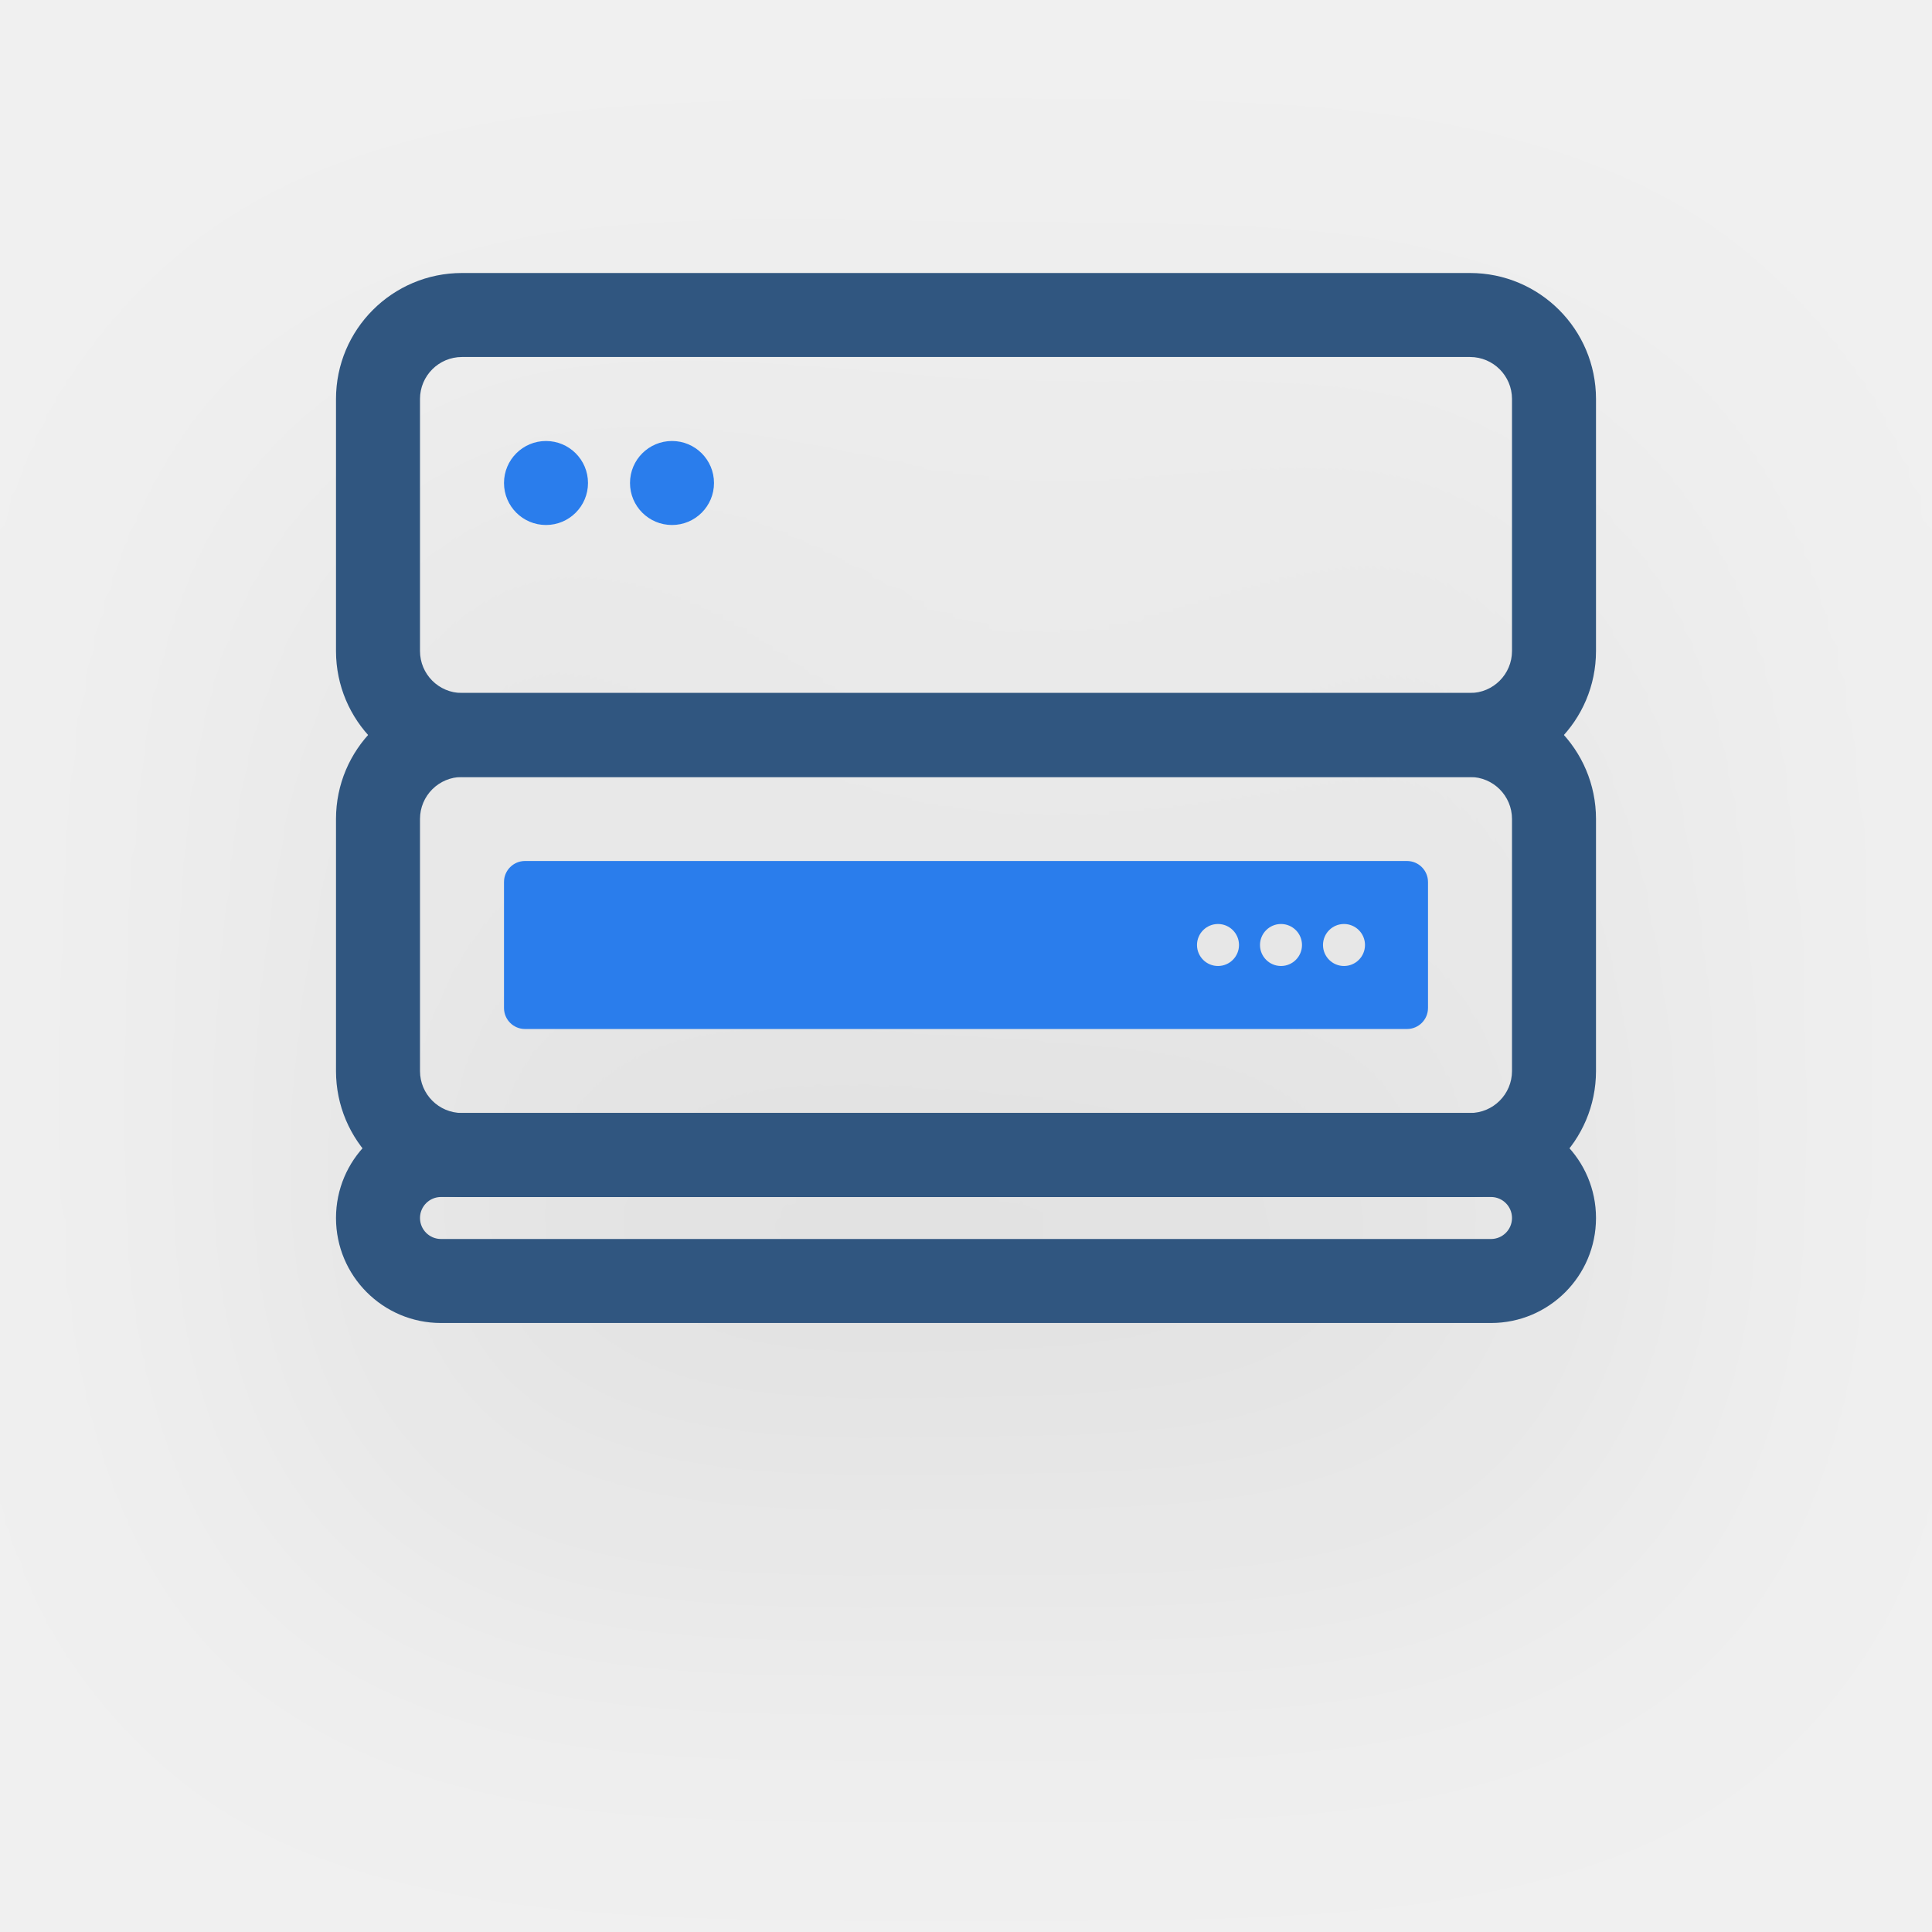
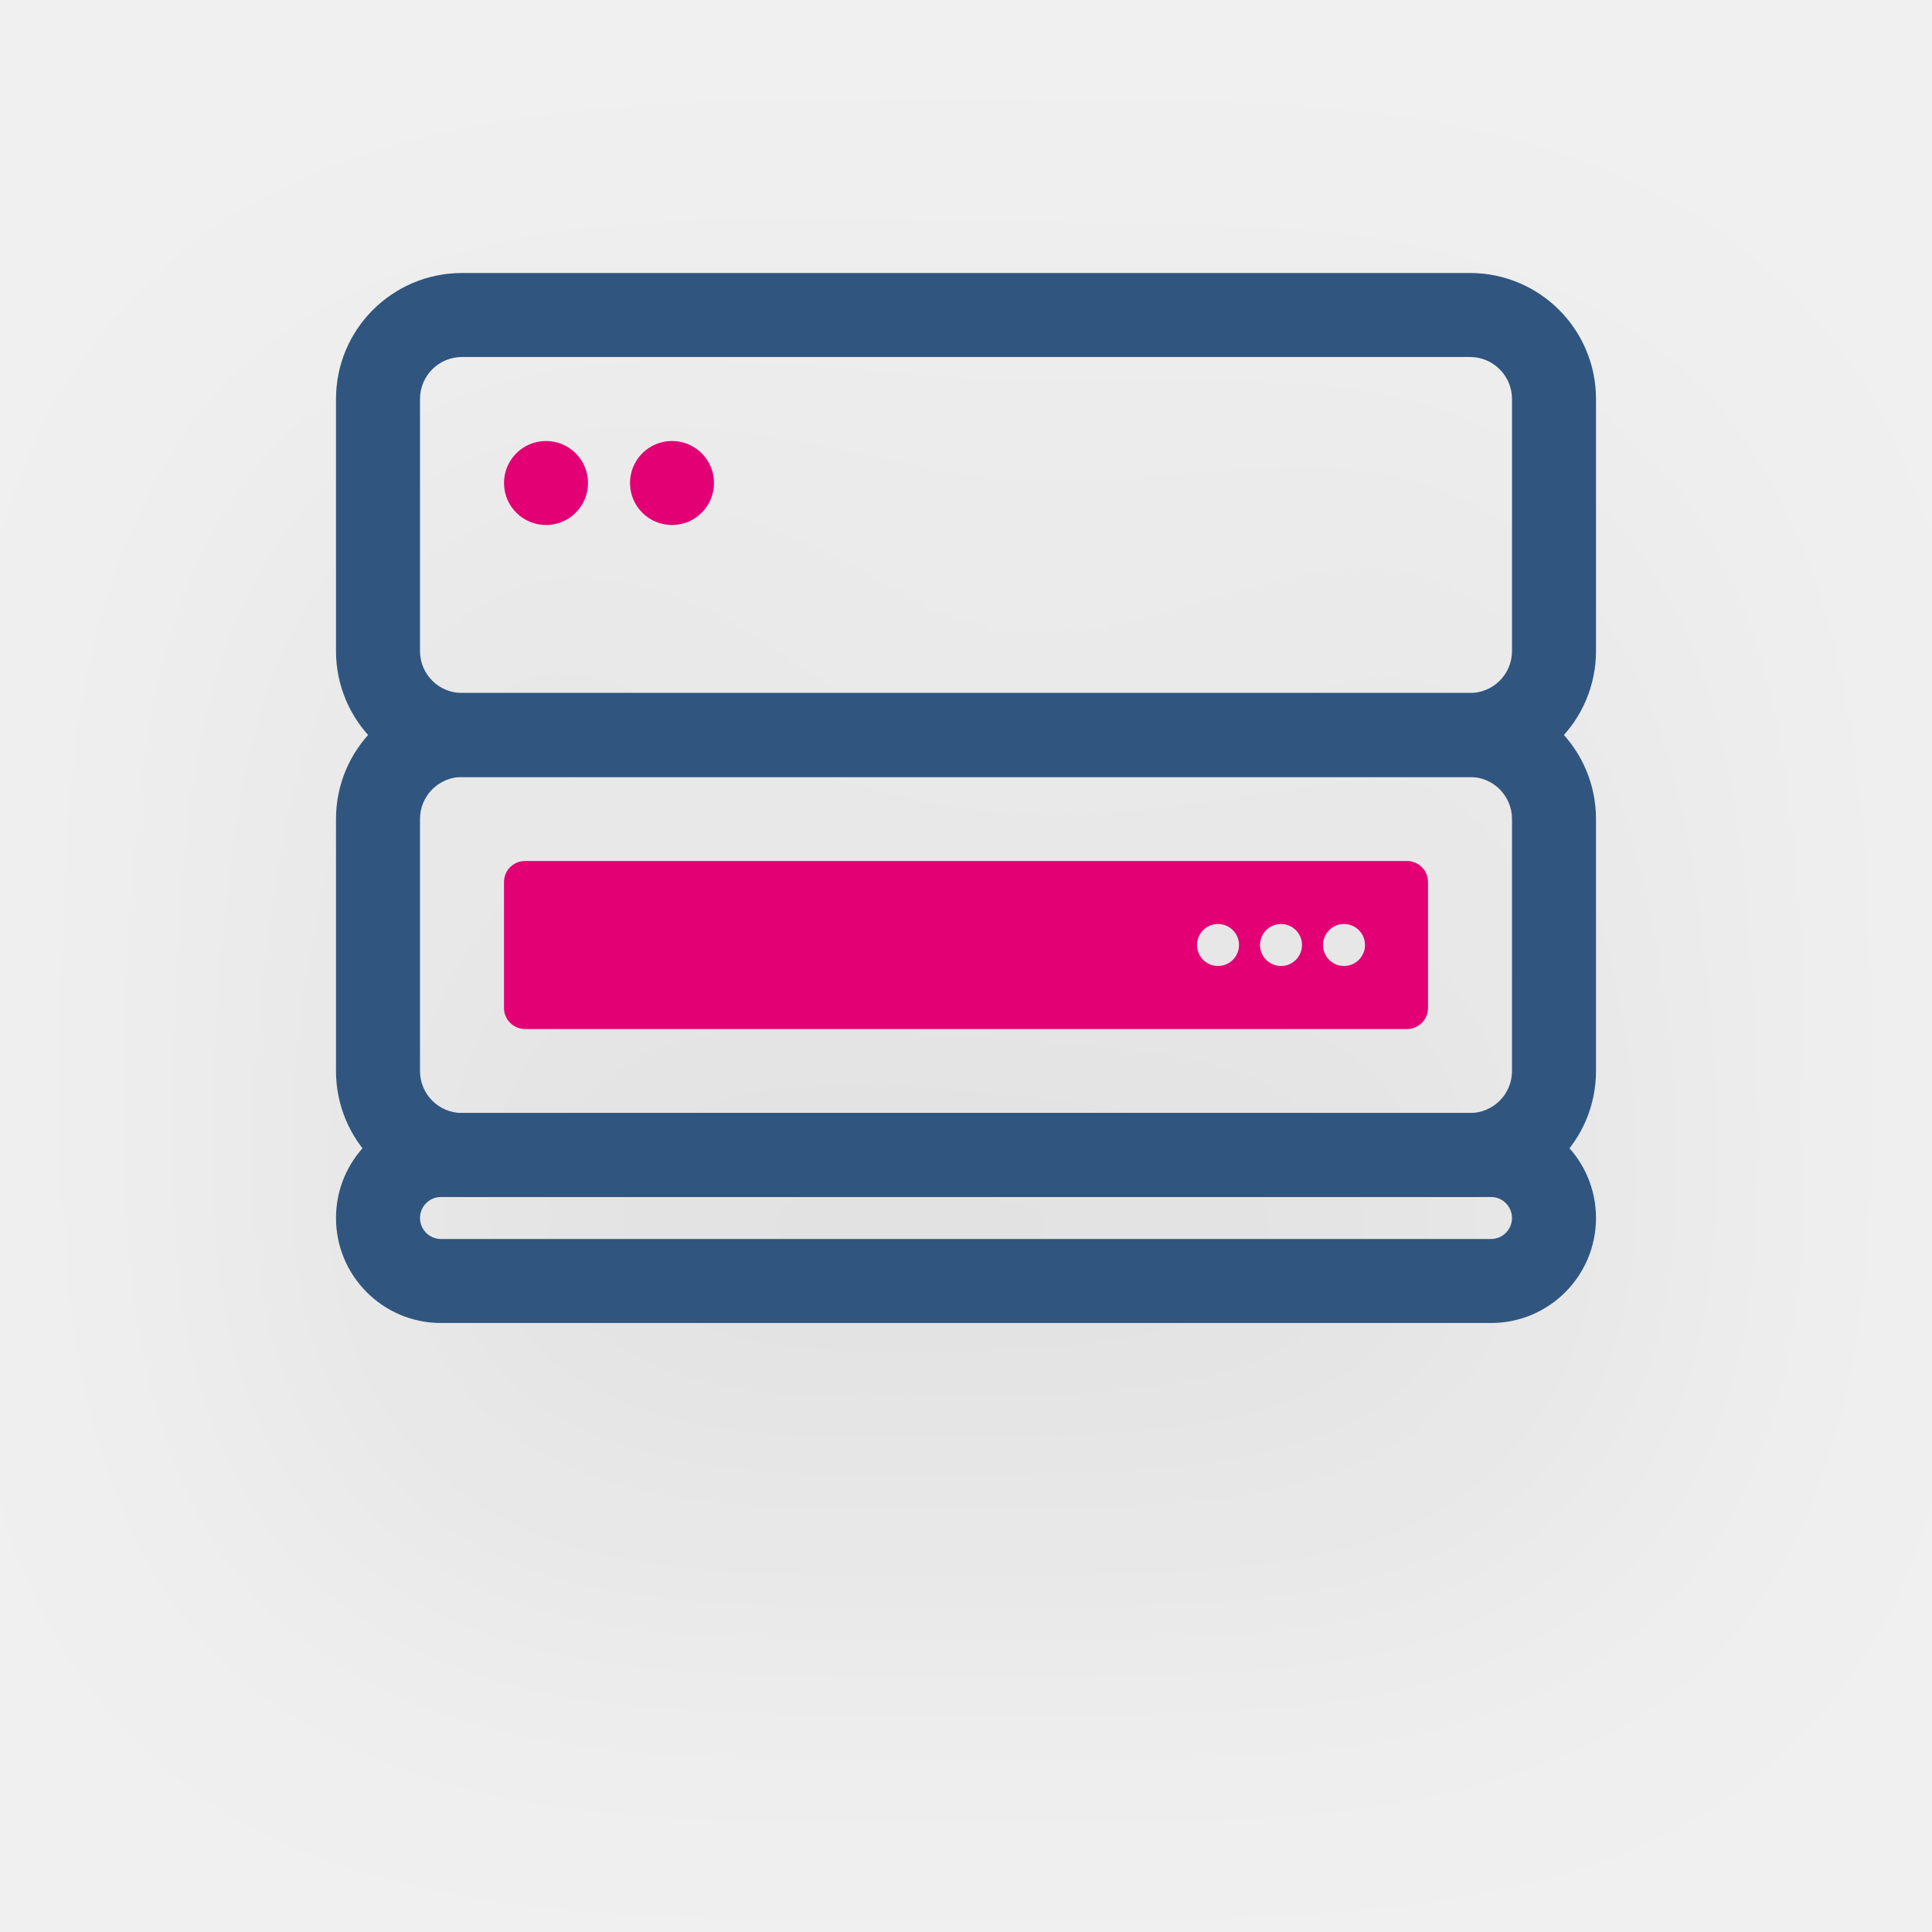
<svg xmlns="http://www.w3.org/2000/svg" width="92" height="92" viewBox="0 0 92 92" fill="none">
  <g clip-path="url(#clip0)">
    <g filter="url(#filter0_d)">
      <path fill-rule="evenodd" clip-rule="evenodd" d="M21 59C20.448 59 20 58.552 20 58C20 57.448 20.448 57 21 57L71 57C71.552 57 72 57.448 72 58C72 58.552 71.552 59 71 59C71 59 71 59 71 59L21 59ZM71 53L21 53C18.239 53 16 55.239 16 58C16 60.761 18.239 63 21 63L71 63C73.761 63 76 60.761 76 58C76 55.239 73.761 53 71 53Z" fill="#305680" />
      <path fill-rule="evenodd" clip-rule="evenodd" d="M76 39L76 51C76 54.314 73.314 57 70 57L22 57C18.686 57 16 54.314 16 51L16 39C16 35.686 18.686 33 22 33L70 33C73.314 33 76 35.686 76 39ZM72 39C72 37.895 71.105 37 70 37L22 37C20.895 37 20 37.895 20 39L20 51C20 52.105 20.895 53 22 53L70 53C71.105 53 72 52.105 72 51L72 39Z" fill="#305680" />
-       <path fill-rule="evenodd" clip-rule="evenodd" d="M25 41C24.448 41 24 41.448 24 42V48C24 48.552 24.448 49 25 49H67C67.552 49 68 48.552 68 48V42C68 41.448 67.552 41 67 41H25ZM58 46C58.552 46 59 45.552 59 45C59 44.448 58.552 44 58 44C57.448 44 57 44.448 57 45C57 45.552 57.448 46 58 46ZM62 45C62 45.552 61.552 46 61 46C60.448 46 60 45.552 60 45C60 44.448 60.448 44 61 44C61.552 44 62 44.448 62 45ZM64 46C64.552 46 65 45.552 65 45C65 44.448 64.552 44 64 44C63.448 44 63 44.448 63 45C63 45.552 63.448 46 64 46Z" fill="#2A7DEC" />
+       <path fill-rule="evenodd" clip-rule="evenodd" d="M25 41C24.448 41 24 41.448 24 42V48C24 48.552 24.448 49 25 49H67C67.552 49 68 48.552 68 48V42C68 41.448 67.552 41 67 41H25ZM58 46C58.552 46 59 45.552 59 45C59 44.448 58.552 44 58 44C57.448 44 57 44.448 57 45C57 45.552 57.448 46 58 46ZM62 45C62 45.552 61.552 46 61 46C60.448 46 60 45.552 60 45C60 44.448 60.448 44 61 44C61.552 44 62 44.448 62 45ZM64 46C64.552 46 65 45.552 65 45C65 44.448 64.552 44 64 44C63.448 44 63 44.448 63 45C63 45.552 63.448 46 64 46Z" fill="#e20074" />
      <path fill-rule="evenodd" clip-rule="evenodd" d="M76 19L76 31C76 34.314 73.314 37 70 37L22 37C18.686 37 16 34.314 16 31L16 19C16 15.686 18.686 13 22 13L70 13C73.314 13 76 15.686 76 19ZM72 19C72 17.895 71.105 17 70 17L22 17C20.895 17 20 17.895 20 19L20 31C20 32.105 20.895 33 22 33L70 33C71.105 33 72 32.105 72 31L72 19Z" fill="#305680" />
-       <path d="M28 23C28 24.105 27.105 25 26 25C24.895 25 24 24.105 24 23C24 21.895 24.895 21 26 21C27.105 21 28 21.895 28 23Z" fill="#2A7DEC" />
-       <path d="M34 23C34 24.105 33.105 25 32 25C30.895 25 30 24.105 30 23C30 21.895 30.895 21 32 21C33.105 21 34 21.895 34 23Z" fill="#2A7DEC" />
+       <path d="M28 23C28 24.105 27.105 25 26 25C24.895 25 24 24.105 24 23C24 21.895 24.895 21 26 21C27.105 21 28 21.895 28 23Z" fill="#e20074" />
+       <path d="M34 23C34 24.105 33.105 25 32 25C30.895 25 30 24.105 30 23C30 21.895 30.895 21 32 21C33.105 21 34 21.895 34 23Z" fill="#e20074" />
    </g>
  </g>
  <defs>
    <filter id="filter0_d" x="-4" y="-2" width="100" height="100" filterUnits="userSpaceOnUse" color-interpolation-filters="sRGB">
      <feFlood flood-opacity="0" result="BackgroundImageFix" />
      <feColorMatrix in="SourceAlpha" type="matrix" values="0 0 0 0 0 0 0 0 0 0 0 0 0 0 0 0 0 0 127 0" />
      <feOffset dy="10" />
      <feGaussianBlur stdDeviation="10" />
      <feColorMatrix type="matrix" values="0 0 0 0 0 0 0 0 0 0 0 0 0 0 0 0 0 0 0.1 0" />
      <feBlend mode="normal" in2="BackgroundImageFix" result="effect1_dropShadow" />
      <feBlend mode="normal" in="SourceGraphic" in2="effect1_dropShadow" result="shape" />
    </filter>
    <clipPath id="clip0">
      <rect width="92" height="92" fill="white" />
    </clipPath>
  </defs>
</svg>
